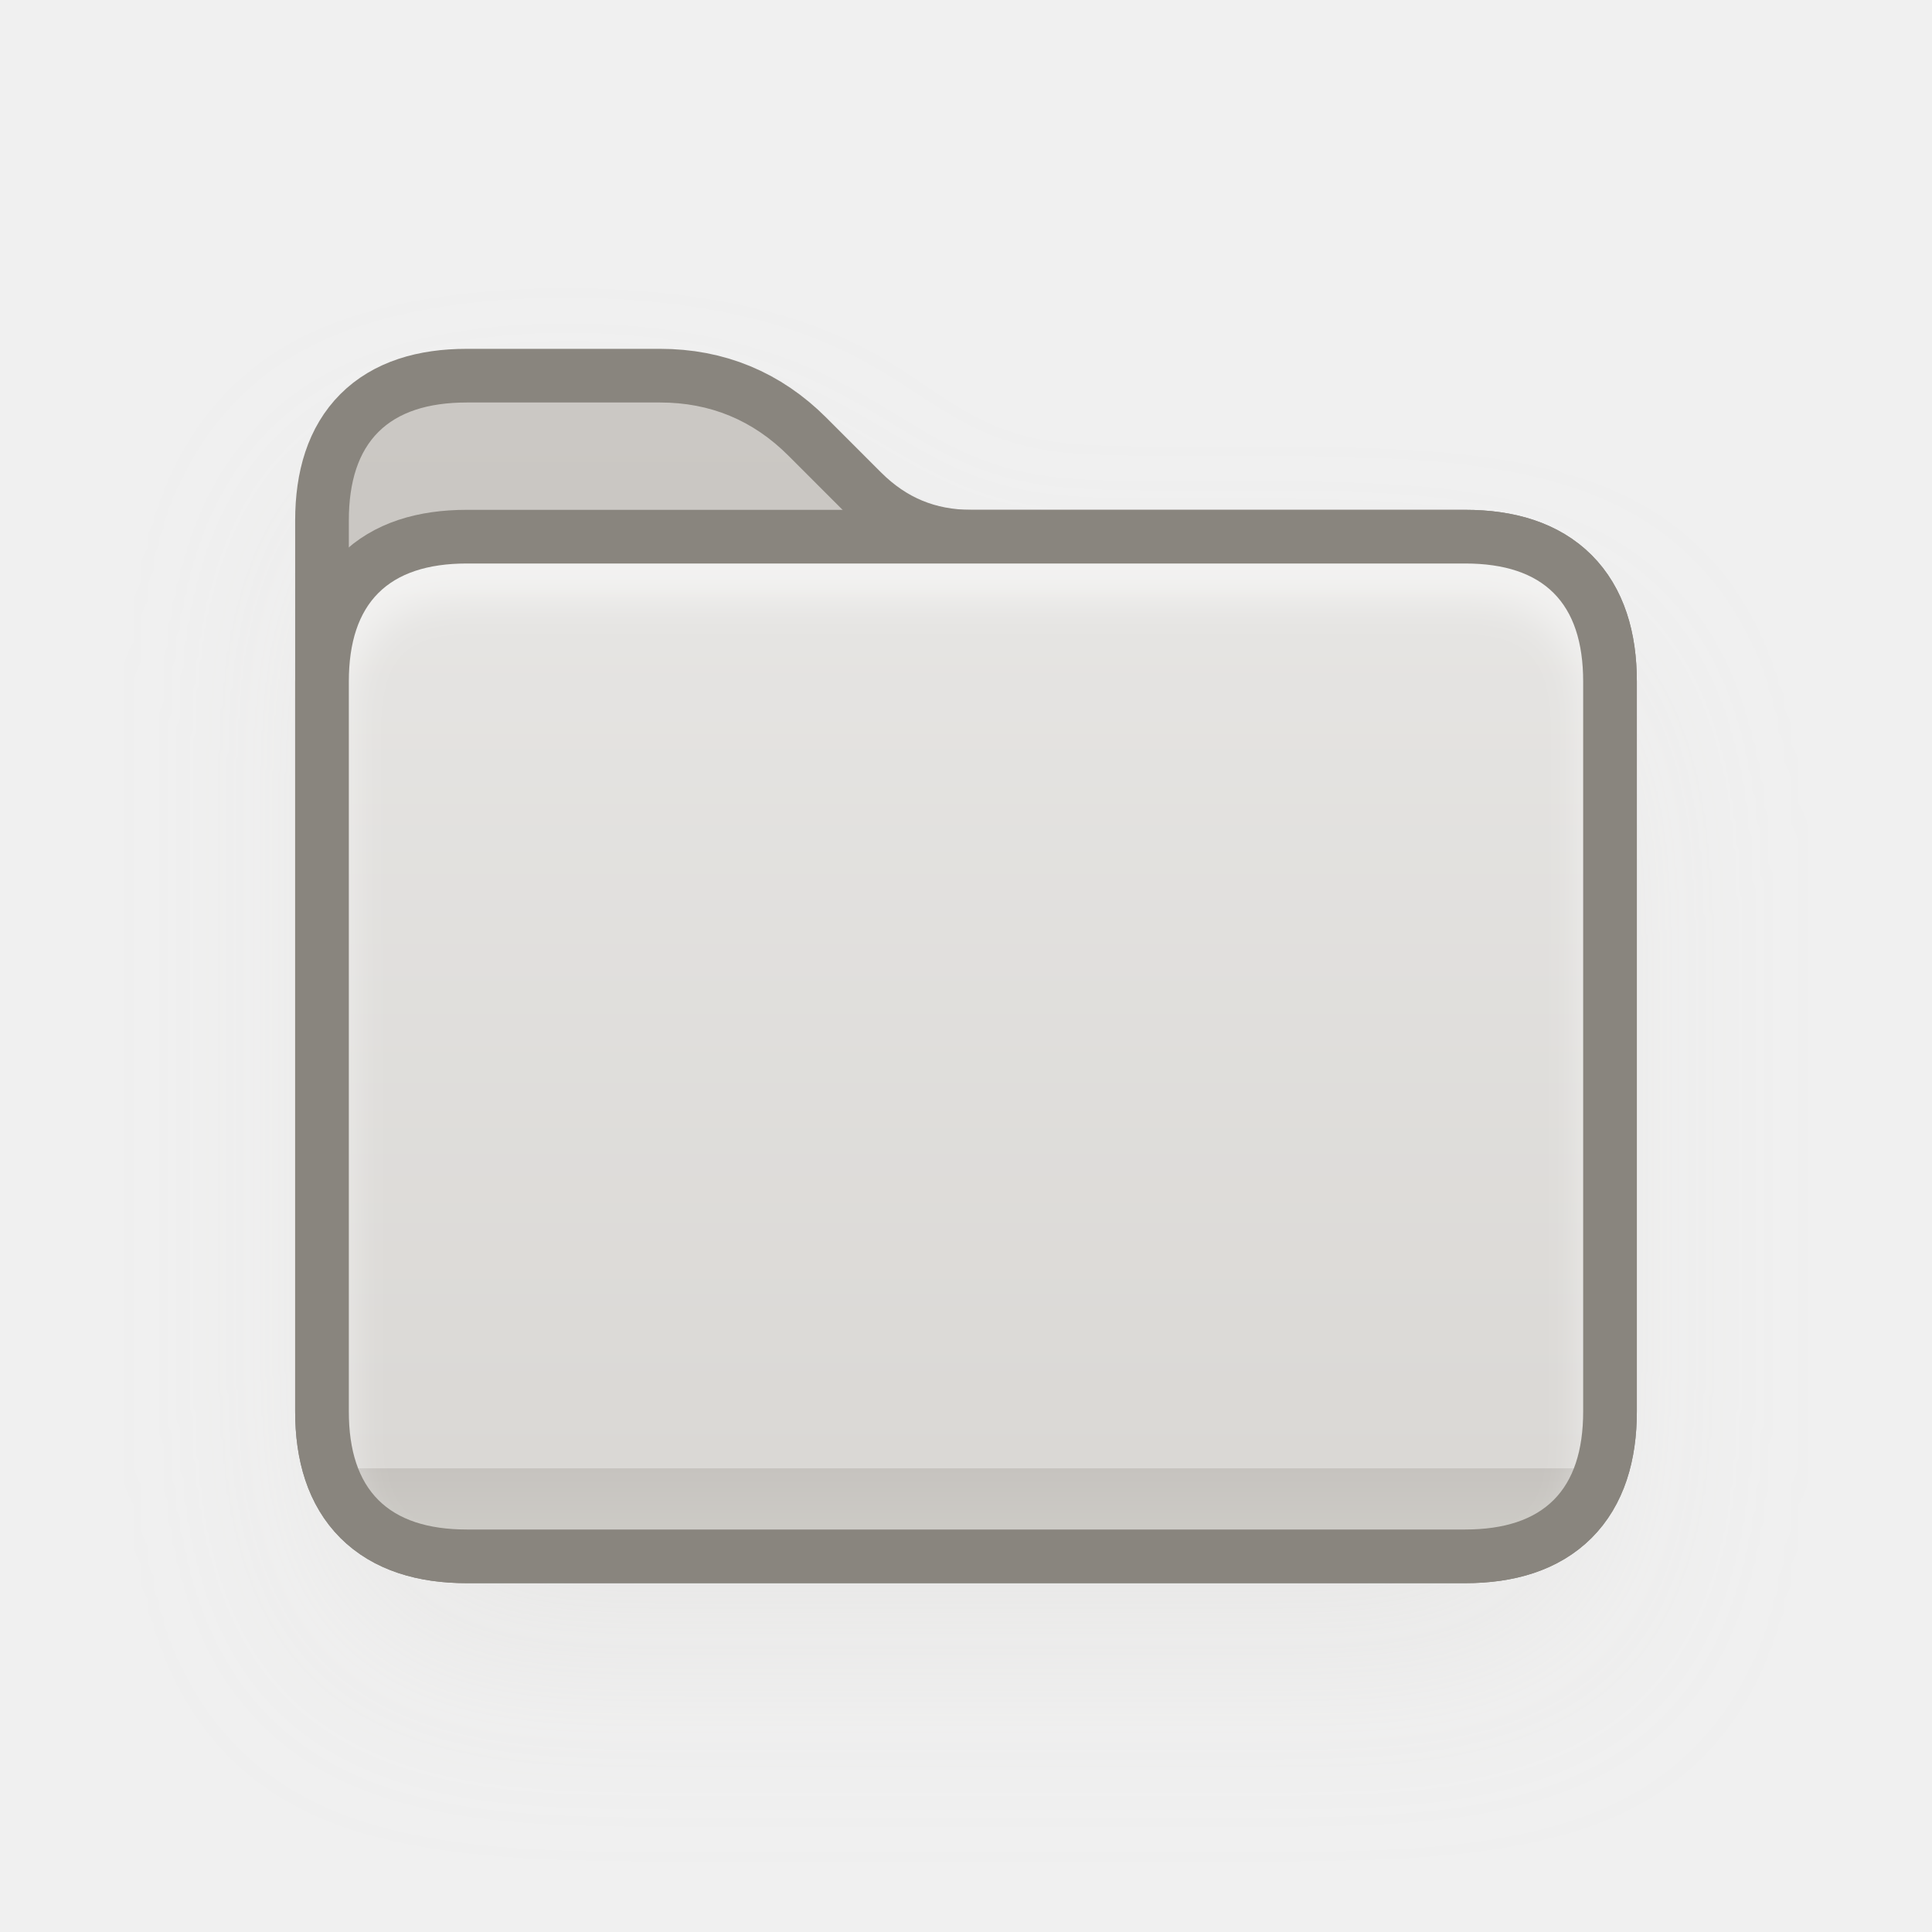
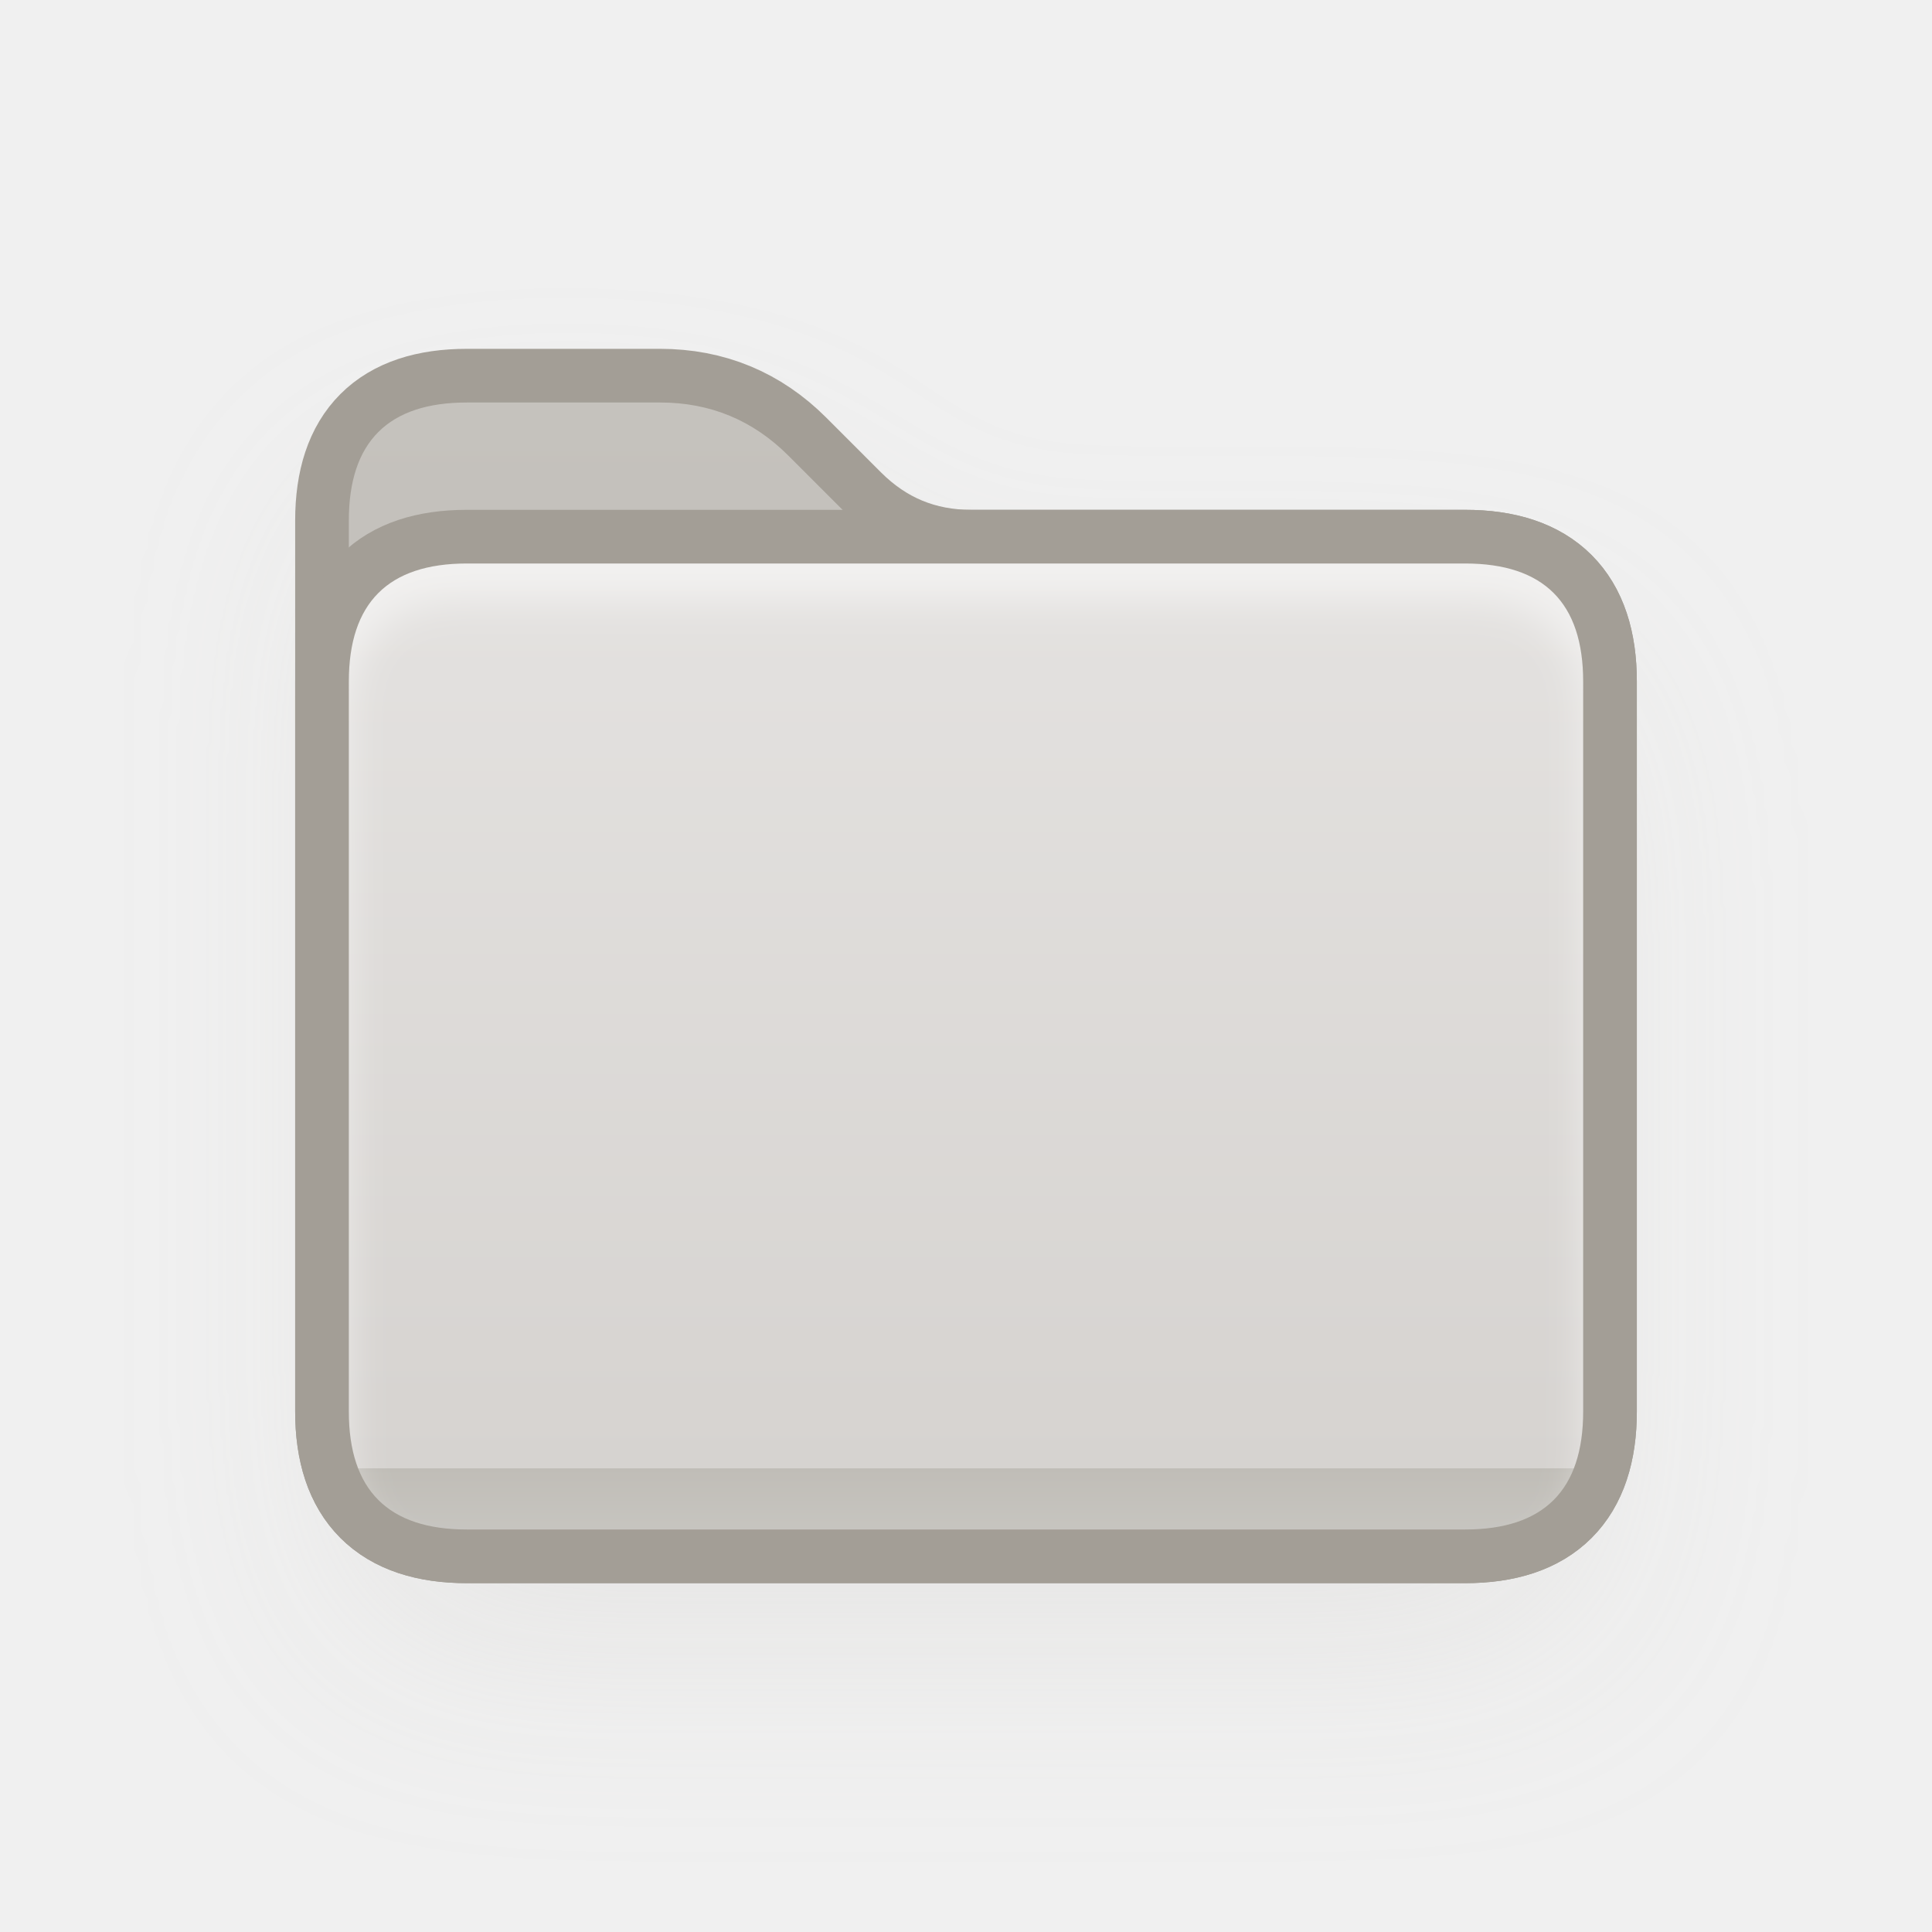
<svg xmlns="http://www.w3.org/2000/svg" viewBox="-2.5 -5.5 36 36" width="96" height="96" fill="none">
  <defs>
-     <linearGradient id="loS-ki-folder-soft" x1="0" y1="0" x2="0" y2="1">
-       <stop offset="0" stop-color="#CBC8C4" />
-       <stop offset="1" stop-color="#C1BEB9" />
+     <linearGradient id="loS-ki-folder" x1="0" y1="0" x2="0" y2="1">
+       <stop offset="0" stop-color="#C5C2BD" />
+       <stop offset="1" stop-color="#BBB6B1" />
    </linearGradient>
-     <linearGradient id="upS-ki-folder-soft" x1="0" y1="0" x2="0" y2="1">
-       <stop offset="0" stop-color="#E6E5E3" />
-       <stop offset="1" stop-color="#D7D5D2" />
+     <linearGradient id="upS-ki-folder" x1="0" y1="0" x2="0" y2="1">
+       <stop offset="0" stop-color="#E4E2E0" />
+       <stop offset="1" stop-color="#D3D0CD" />
    </linearGradient>
-     <linearGradient id="lo-ki-folder-soft-943" x1="0" y1="0" x2="0" y2="1">
-       <stop offset="0" stop-color="#CBC8C4" />
-       <stop offset="0.943" stop-color="#C2BFBA" />
-       <stop offset="0.943" stop-color="#9C9892" />
-       <stop offset="1" stop-color="#CDCBC6" />
+     <linearGradient id="lo-ki-folder-943" x1="0" y1="0" x2="0" y2="1">
+       <stop offset="0" stop-color="#C5C2BD" />
+       <stop offset="0.943" stop-color="#BCB8B2" />
+       <stop offset="0.943" stop-color="#948F88" />
+       <stop offset="1" stop-color="#C7C5C0" />
    </linearGradient>
-     <linearGradient id="up-ki-folder-soft-933" x1="0" y1="0" x2="0" y2="1">
-       <stop offset="0" stop-color="#E6E5E3" />
-       <stop offset="0.933" stop-color="#DAD8D5" />
-       <stop offset="0.933" stop-color="#C6C3BF" />
-       <stop offset="1" stop-color="#CDCBC6" />
+     <linearGradient id="up-ki-folder-933" x1="0" y1="0" x2="0" y2="1">
+       <stop offset="0" stop-color="#E4E2E0" />
+       <stop offset="0.933" stop-color="#D6D3D0" />
+       <stop offset="0.933" stop-color="#C0BDB7" />
+       <stop offset="1" stop-color="#C7C5C0" />
    </linearGradient>
-     <filter id="sh-ki-folder-soft" x="-40%" y="-40%" width="180%" height="190%" color-interpolation-filters="sRGB">
+     <filter id="sh-ki-folder" x="-40%" y="-40%" width="180%" height="190%" color-interpolation-filters="sRGB">
      <feFlood flood-opacity="0" result="BackgroundImageFix" />
      <feColorMatrix in="SourceAlpha" type="matrix" values="0 0 0 0 0 0 0 0 0 0 0 0 0 0 0 0 0 0 127 0" result="hardAlpha" />
      <feOffset dy="2" />
      <feGaussianBlur stdDeviation="2" />
      <feComposite in2="hardAlpha" operator="out" />
-       <feColorMatrix type="matrix" values="0 0 0 0 0.78 0 0 0 0 0.769 0 0 0 0 0.749 0 0 0 0.21 0" />
+       <feColorMatrix type="matrix" values="0 0 0 0 0.753 0 0 0 0 0.741 0 0 0 0 0.722 0 0 0 0.21 0" />
      <feBlend in2="BackgroundImageFix" mode="normal" result="shadow" />
      <feBlend in="SourceGraphic" in2="shadow" mode="normal" />
    </filter>
-     <filter id="hi-ki-folder-soft" x="-10%" y="-10%" width="120%" height="130%" color-interpolation-filters="sRGB">
+     <filter id="hi-ki-folder" x="-10%" y="-10%" width="120%" height="130%" color-interpolation-filters="sRGB">
      <feColorMatrix in="SourceAlpha" type="matrix" values="0 0 0 0 0 0 0 0 0 0 0 0 0 0 0 0 0 0 127 0" result="a" />
      <feOffset in="a" dy="0.7" />
      <feGaussianBlur stdDeviation="0.35" />
      <feComposite in2="a" operator="arithmetic" k2="-1" k3="1" />
      <feColorMatrix type="matrix" values="0 0 0 0 1 0 0 0 0 1 0 0 0 0 1 0 0 0 0.5 0" />
      <feBlend in2="SourceGraphic" mode="overlay" />
    </filter>
-     <mask id="ol-ki-folder-soft-0" maskUnits="userSpaceOnUse" x="-40" y="-40" width="111" height="109">
+     <mask id="ol-ki-folder-0" maskUnits="userSpaceOnUse" x="-40" y="-40" width="111" height="109">
      <rect x="-40" y="-40" width="111" height="109" fill="#fff" />
      <path d="M4 4.2Q4 2 6.2 2L9.8 2Q11.2 2 12.19 2.99L13.21 4.01Q14.2 5 15.6 5L24.8 5Q27 5 27 7.2L27 20.8Q27 23 24.8 23L6.2 23Q4 23 4 20.8Z" fill="#000" />
    </mask>
-     <mask id="ol-ki-folder-soft-1" maskUnits="userSpaceOnUse" x="-40" y="-40" width="111" height="109">
+     <mask id="ol-ki-folder-1" maskUnits="userSpaceOnUse" x="-40" y="-40" width="111" height="109">
      <rect x="-40" y="-40" width="111" height="109" fill="#fff" />
      <path d="M4 7.2Q4 5 6.2 5L24.8 5Q27 5 27 7.2L27 20.8Q27 23 24.8 23L6.2 23Q4 23 4 20.8Z" fill="#000" />
    </mask>
  </defs>
-   <path d="M4 4.2Q4 2 6.2 2L9.8 2Q11.2 2 12.19 2.99L13.21 4.01Q14.2 5 15.6 5L24.8 5Q27 5 27 7.2L27 20.8Q27 23 24.8 23L6.2 23Q4 23 4 20.8Z" fill="none" stroke-width="1" stroke="url(#lo-ki-folder-soft-943)" />
-   <g filter="url(#sh-ki-folder-soft)">
-     <path fill="url(#lo-ki-folder-soft-943)" d="M4 4.2Q4 2 6.2 2L9.8 2Q11.2 2 12.19 2.99L13.21 4.01Q14.2 5 15.6 5L24.8 5Q27 5 27 7.2L27 20.8Q27 23 24.8 23L6.2 23Q4 23 4 20.8Z" />
+   <path d="M4 4.2Q4 2 6.2 2L9.8 2Q11.2 2 12.19 2.99L13.21 4.01Q14.2 5 15.6 5L24.8 5Q27 5 27 7.2L27 20.8Q27 23 24.8 23L6.2 23Q4 23 4 20.8Z" fill="none" stroke-width="1" stroke="url(#lo-ki-folder-943)" />
+   <g filter="url(#sh-ki-folder)">
+     <path fill="url(#lo-ki-folder-943)" d="M4 4.2Q4 2 6.2 2L9.8 2Q11.2 2 12.19 2.99L13.21 4.01Q14.2 5 15.6 5L24.8 5Q27 5 27 7.2L27 20.8Q27 23 24.8 23L6.2 23Q4 23 4 20.8Z" />
  </g>
-   <path d="M4 4.2Q4 2 6.2 2L9.8 2Q11.2 2 12.19 2.99L13.21 4.01Q14.2 5 15.6 5L24.8 5Q27 5 27 7.2L27 20.8Q27 23 24.8 23L6.2 23Q4 23 4 20.8Z" mask="url(#ol-ki-folder-soft-0)" fill="none" stroke-width="2" stroke="#89857E" />
+   <path d="M4 4.2Q4 2 6.2 2L9.8 2Q11.2 2 12.19 2.99L13.21 4.01Q14.2 5 15.6 5L24.8 5Q27 5 27 7.2L27 20.8Q27 23 24.8 23L6.2 23Q4 23 4 20.8Z" mask="url(#ol-ki-folder-0)" fill="none" stroke-width="2" stroke="#A39E96" />
  <g transform="translate(7 9)">
    <path d="M0 1Q0 0 1 0L16 0Q17 0 17 1L17 8Q17 9 16 9L1 9Q0 9 0 8Z" fill="#fff" />
-     <path d="M5.5 2.3H11.5" stroke-width="1.6" fill="none" stroke-linecap="round" stroke="#EAE8E7" />
+     <path d="M5.5 2.3H11.5" stroke-width="1.6" fill="none" stroke-linecap="round" stroke="#E7E5E4" />
  </g>
-   <path d="M4 7.2Q4 5 6.2 5L24.8 5Q27 5 27 7.2L27 20.8Q27 23 24.8 23L6.2 23Q4 23 4 20.8Z" fill="none" stroke-width="1" stroke="url(#up-ki-folder-soft-933)" />
-   <g filter="url(#hi-ki-folder-soft)">
-     <path fill="url(#up-ki-folder-soft-933)" d="M4 7.2Q4 5 6.2 5L24.8 5Q27 5 27 7.2L27 20.8Q27 23 24.8 23L6.2 23Q4 23 4 20.8Z" />
+   <path d="M4 7.2Q4 5 6.2 5L24.8 5Q27 5 27 7.2L27 20.8Q27 23 24.8 23L6.2 23Q4 23 4 20.8Z" fill="none" stroke-width="1" stroke="url(#up-ki-folder-933)" />
+   <g filter="url(#hi-ki-folder)">
+     <path fill="url(#up-ki-folder-933)" d="M4 7.2Q4 5 6.2 5L24.8 5Q27 5 27 7.2L27 20.8Q27 23 24.8 23L6.2 23Q4 23 4 20.8Z" />
  </g>
-   <path d="M4 7.2Q4 5 6.2 5L24.8 5Q27 5 27 7.2L27 20.8Q27 23 24.8 23L6.2 23Q4 23 4 20.8Z" mask="url(#ol-ki-folder-soft-1)" fill="none" stroke-width="2" stroke="#89857E" />
+   <path d="M4 7.2Q4 5 6.2 5L24.8 5Q27 5 27 7.2L27 20.8Q27 23 24.8 23L6.2 23Q4 23 4 20.8Z" mask="url(#ol-ki-folder-1)" fill="none" stroke-width="2" stroke="#A39E96" />
</svg>
